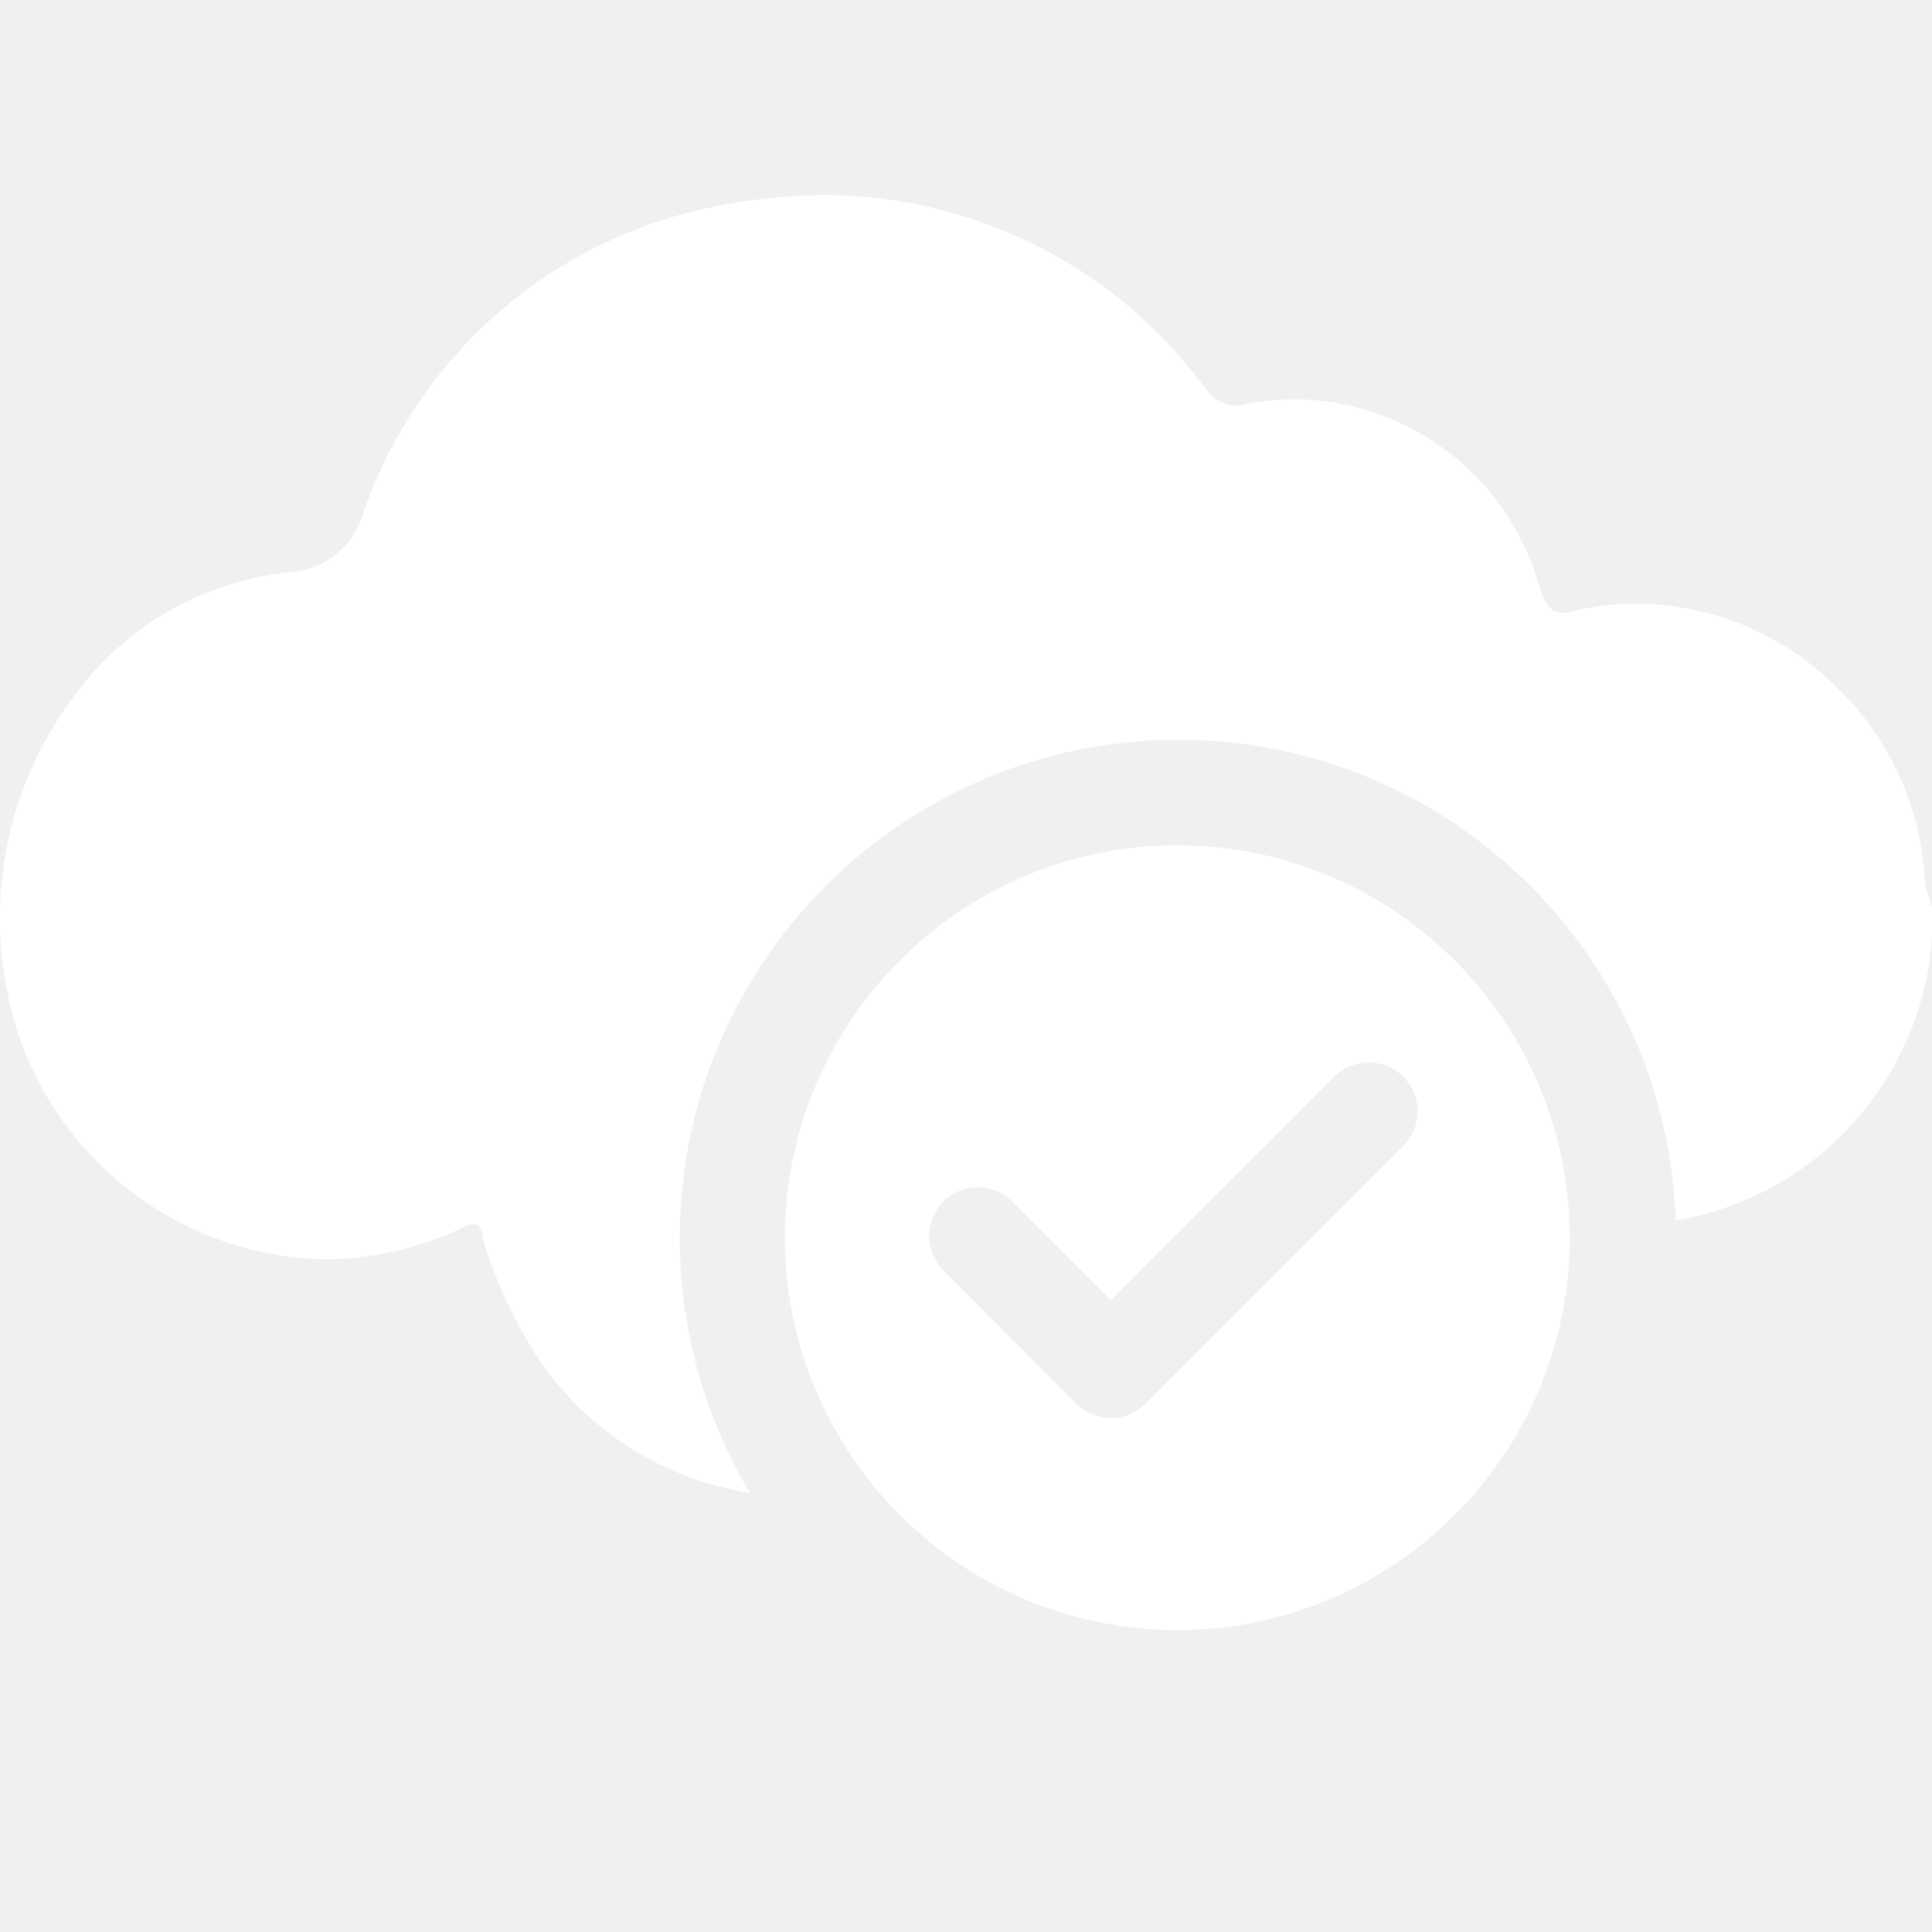
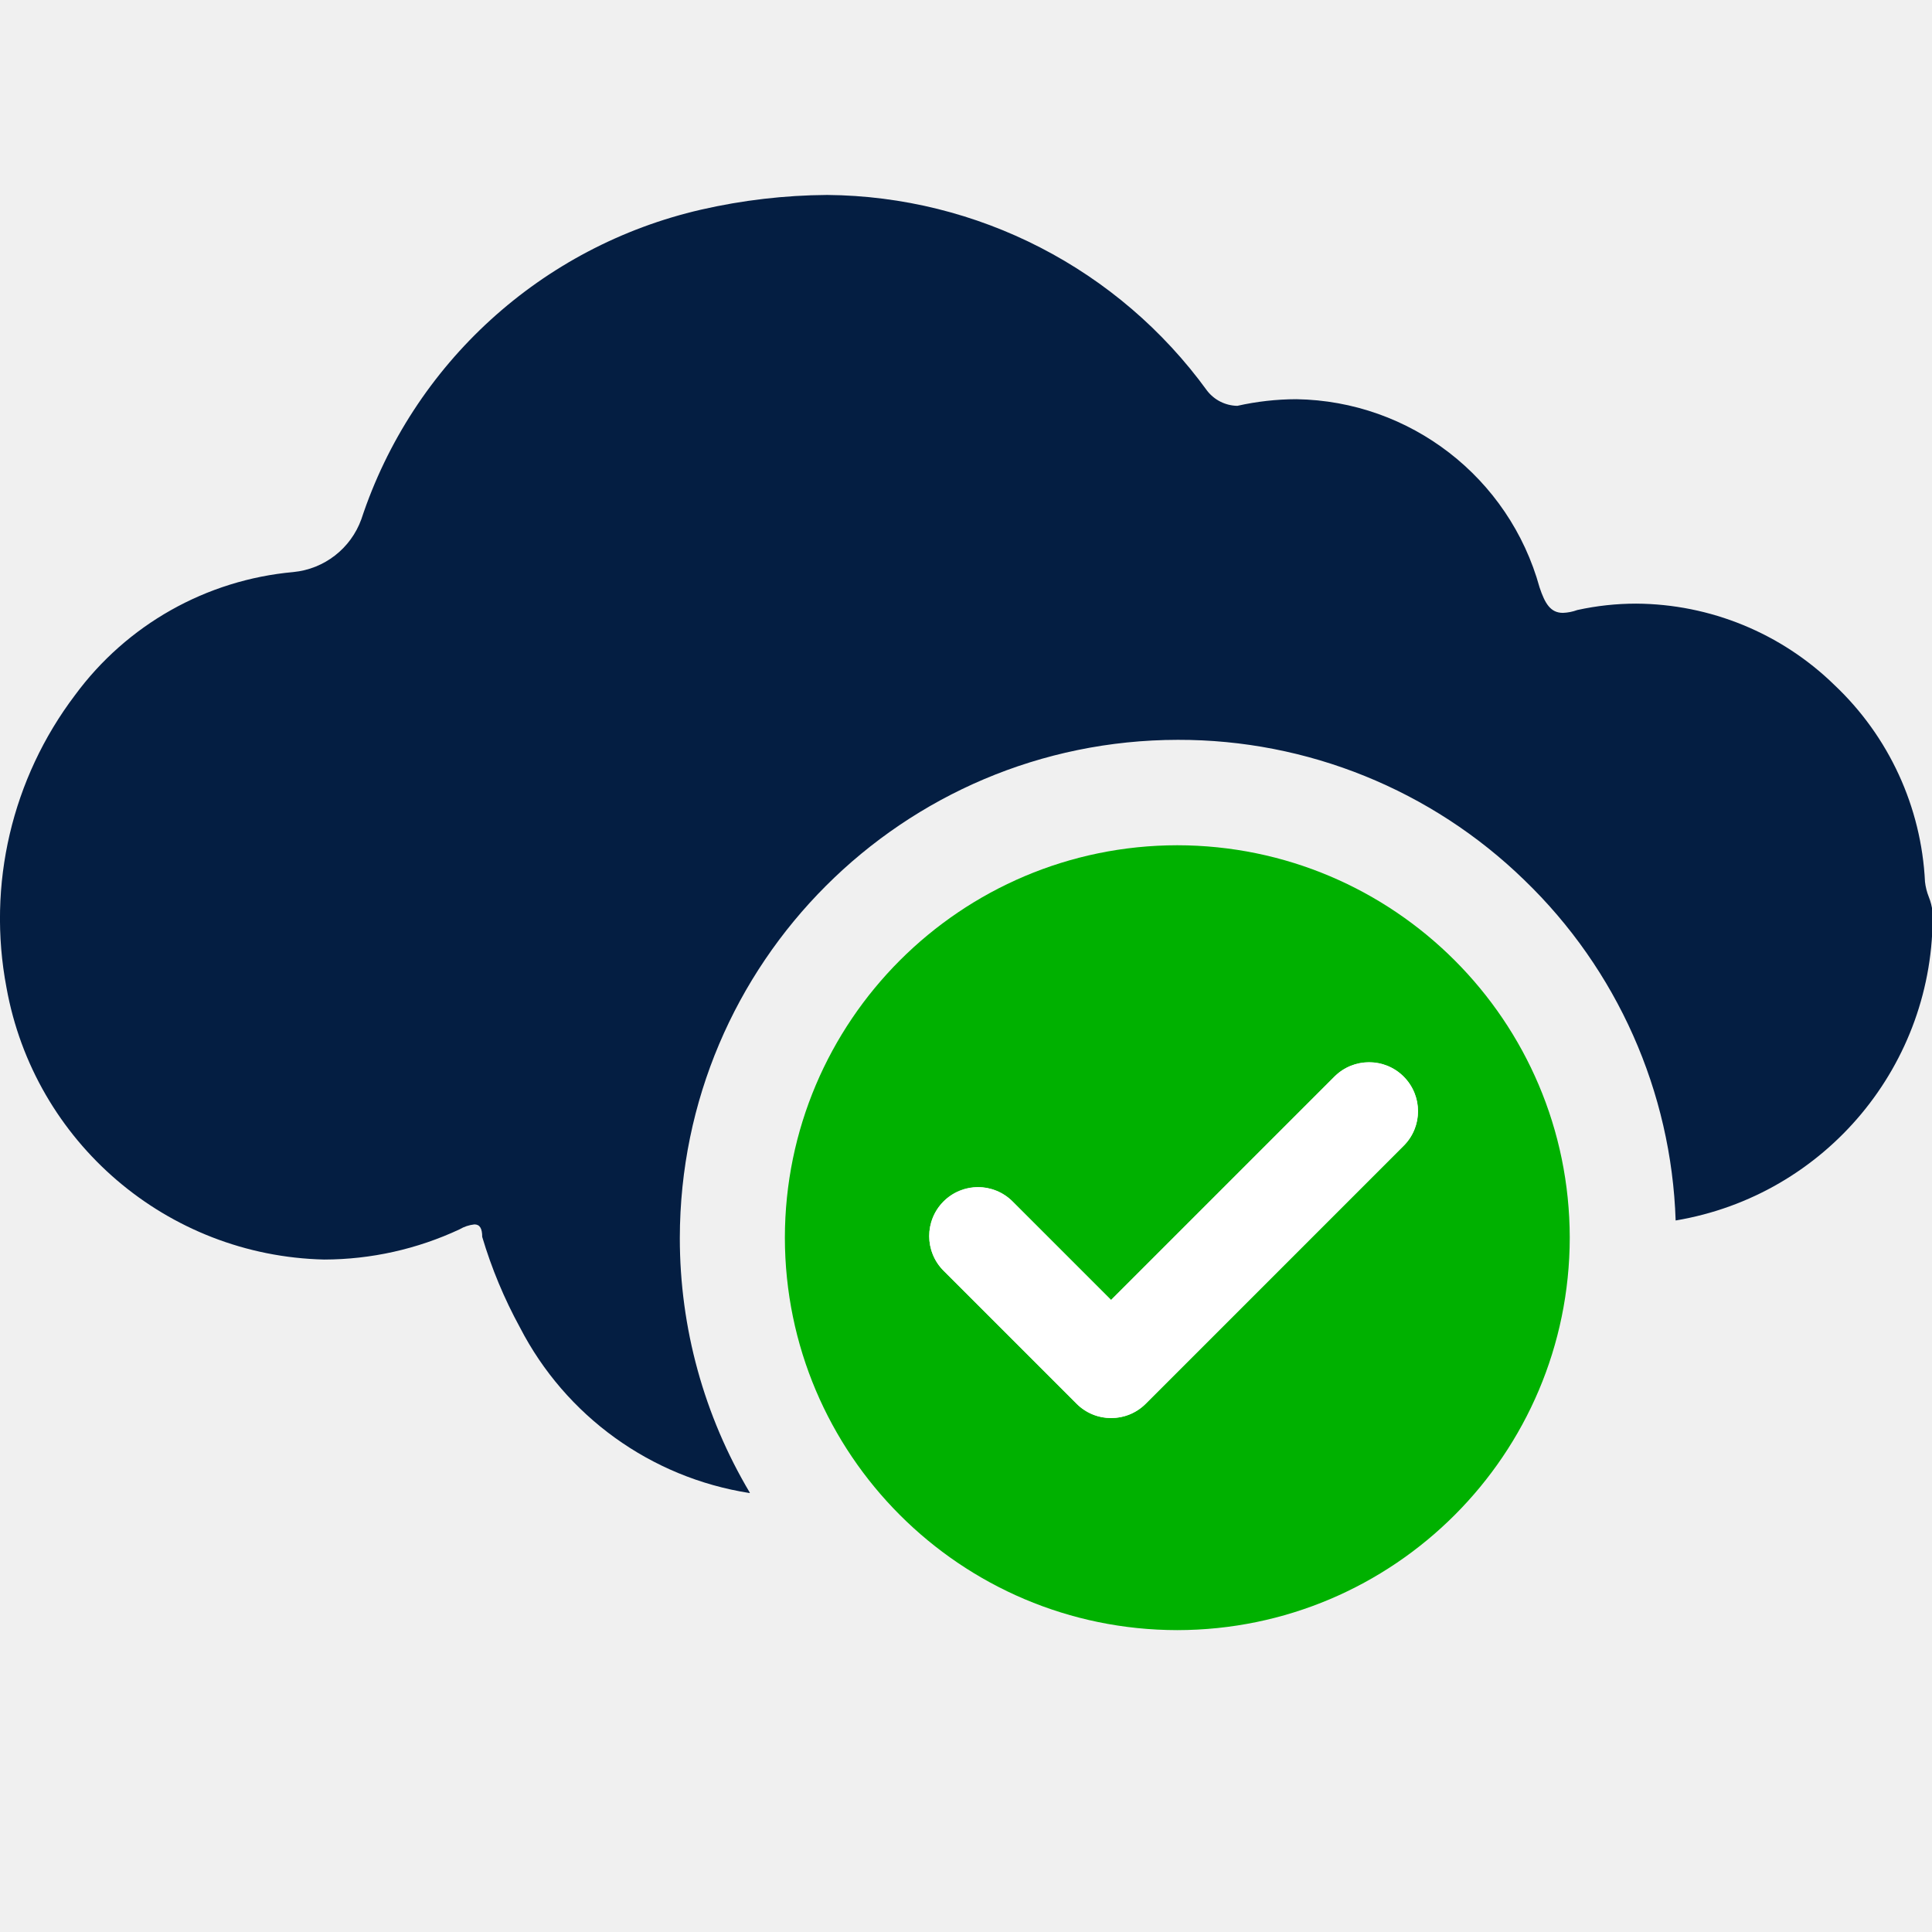
<svg xmlns="http://www.w3.org/2000/svg" width="32" height="32" viewBox="0 0 32 32">
  <defs>
-     <clipPath id="clip-Artboard_3">
+     <clipPath id="clip-Artboard_1">
      <rect width="32" height="32" />
    </clipPath>
  </defs>
-   <g id="Artboard_3" data-name="Artboard – 3" clip-path="url(#clip-Artboard_3)">
-     <path id="Union_1" data-name="Union 1" d="M-725,152.271a6.507,6.507,0,0,1,6.5-6.5,6.508,6.508,0,0,1,6.5,6.5,6.508,6.508,0,0,1-6.5,6.5A6.507,6.507,0,0,1-725,152.271Zm2.627-.6a.813.813,0,0,0,0,1.146l2.2,2.205a.8.8,0,0,0,.572.237.8.8,0,0,0,.573-.237l4.27-4.271a.8.8,0,0,0,.238-.572.8.8,0,0,0-.238-.573.8.8,0,0,0-.572-.237.808.808,0,0,0-.573.237l-3.7,3.7-1.632-1.632a.8.8,0,0,0-.572-.237A.808.808,0,0,0-722.373,151.67Zm-3.217,4.825a5.177,5.177,0,0,1-3.8-2.742,7.678,7.678,0,0,1-.625-1.5c0-.141-.041-.207-.129-.207a.613.613,0,0,0-.247.082,5.331,5.331,0,0,1-2.241.5,5.476,5.476,0,0,1-5.263-4.506,6.133,6.133,0,0,1,1.135-4.842,5.057,5.057,0,0,1,3.617-2.038,1.335,1.335,0,0,0,1.126-.875,7.756,7.756,0,0,1,5.629-5.128A9.649,9.649,0,0,1-724.3,135a7.856,7.856,0,0,1,6.294,3.243.645.645,0,0,0,.5.25,4.493,4.493,0,0,1,.977-.11A4.248,4.248,0,0,1-712.5,141.5c.089.267.181.422.387.422a.772.772,0,0,0,.238-.047,4.56,4.56,0,0,1,.975-.106,4.738,4.738,0,0,1,3.284,1.348,4.8,4.8,0,0,1,1.5,3.26.968.968,0,0,0,.062.25.955.955,0,0,1,.063.25,5.1,5.1,0,0,1-4.256,5.108,8.2,8.2,0,0,0-2.507-5.639,8.2,8.2,0,0,0-5.737-2.322,8.259,8.259,0,0,0-8.25,8.25,8.238,8.238,0,0,0,1.161,4.222v0Z" transform="translate(738 -131.771)" fill="#fff" />
+   <g id="Artboard_1" data-name="Artboard – 1" clip-path="url(#clip-Artboard_1)">
+     <path id="Subtraction_41" data-name="Subtraction 41" d="M-769.588,116.5h0a5.175,5.175,0,0,1-3.8-2.742,7.7,7.7,0,0,1-.625-1.5c0-.142-.041-.207-.129-.207a.615.615,0,0,0-.247.082,5.319,5.319,0,0,1-2.241.5,5.475,5.475,0,0,1-5.263-4.506,6.129,6.129,0,0,1,1.135-4.842,5.052,5.052,0,0,1,3.617-2.039,1.334,1.334,0,0,0,1.126-.875,7.755,7.755,0,0,1,5.629-5.128A9.657,9.657,0,0,1-768.3,95a7.854,7.854,0,0,1,6.294,3.243.647.647,0,0,0,.5.25,4.513,4.513,0,0,1,.977-.11A4.247,4.247,0,0,1-756.5,101.5c.089.267.181.422.387.422a.776.776,0,0,0,.238-.047,4.551,4.551,0,0,1,.975-.106,4.74,4.74,0,0,1,3.284,1.348,4.8,4.8,0,0,1,1.5,3.26.971.971,0,0,0,.063.25.973.973,0,0,1,.063.25,5.1,5.1,0,0,1-4.256,5.109,8.206,8.206,0,0,0-2.507-5.639,8.207,8.207,0,0,0-5.737-2.322,8.26,8.26,0,0,0-8.25,8.25,8.239,8.239,0,0,0,1.161,4.222Z" transform="translate(782 -91.771)" fill="#041e42" />
+     <g id="Group_58" data-name="Group 58">
+       <path id="Path_209" data-name="Path 209" d="M-775.5,108a6.507,6.507,0,0,1-6.5-6.5,6.507,6.507,0,0,1,6.5-6.5,6.508,6.508,0,0,1,6.5,6.5A6.508,6.508,0,0,1-775.5,108Zm-3.3-7.338a.807.807,0,0,0-.573.237.812.812,0,0,0,0,1.146l2.205,2.205a.8.8,0,0,0,.572.237.805.805,0,0,0,.573-.237l4.27-4.271a.8.8,0,0,0,.238-.572.806.806,0,0,0-.238-.574.8.8,0,0,0-.573-.237.807.807,0,0,0-.573.237l-3.7,3.7-1.632-1.632A.8.8,0,0,0-778.8,100.662Z" transform="translate(795 -81)" fill="#00b100" />
+       <path id="Path_173" data-name="Path 173" d="M7.857,56.571l-4.27,4.27a.81.81,0,0,1-1.146,0l-2.2-2.2A.81.81,0,0,1,1.382,57.49l1.632,1.632,3.7-3.7a.81.81,0,0,1,1.146,1.146Z" transform="translate(15.39 -37.591)" fill="#fff" />
+     </g>
  </g>
</svg>
